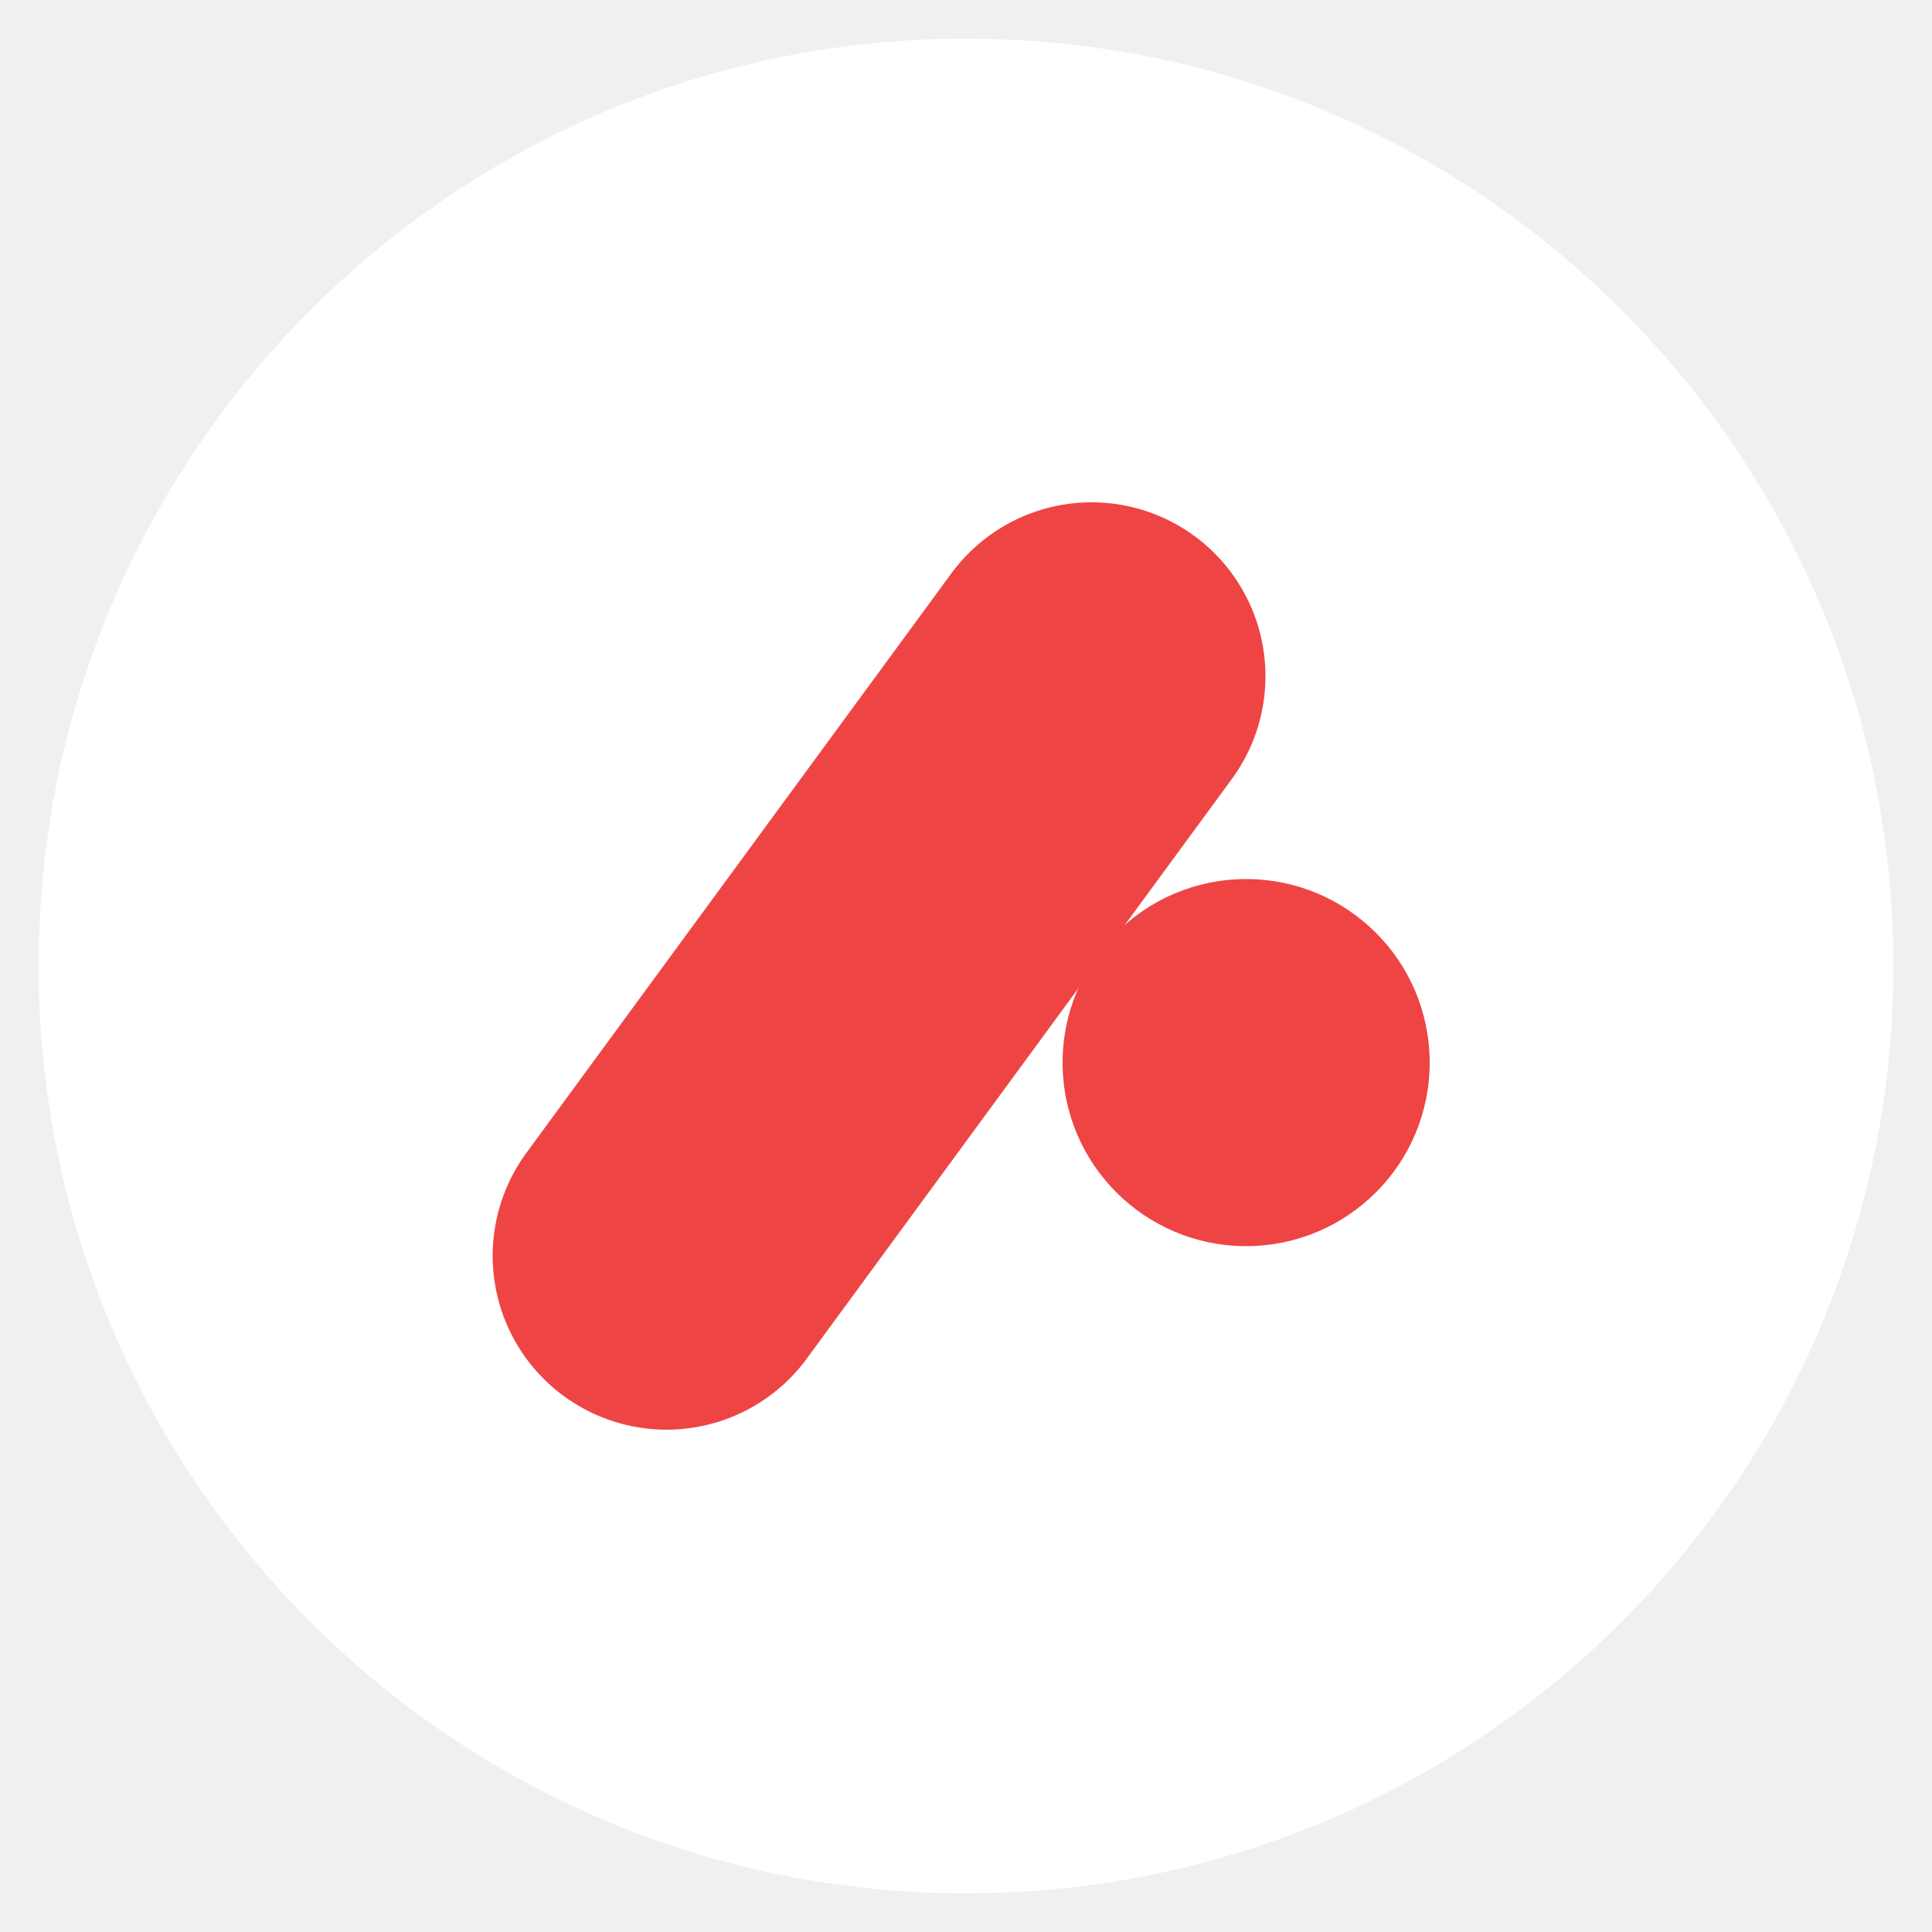
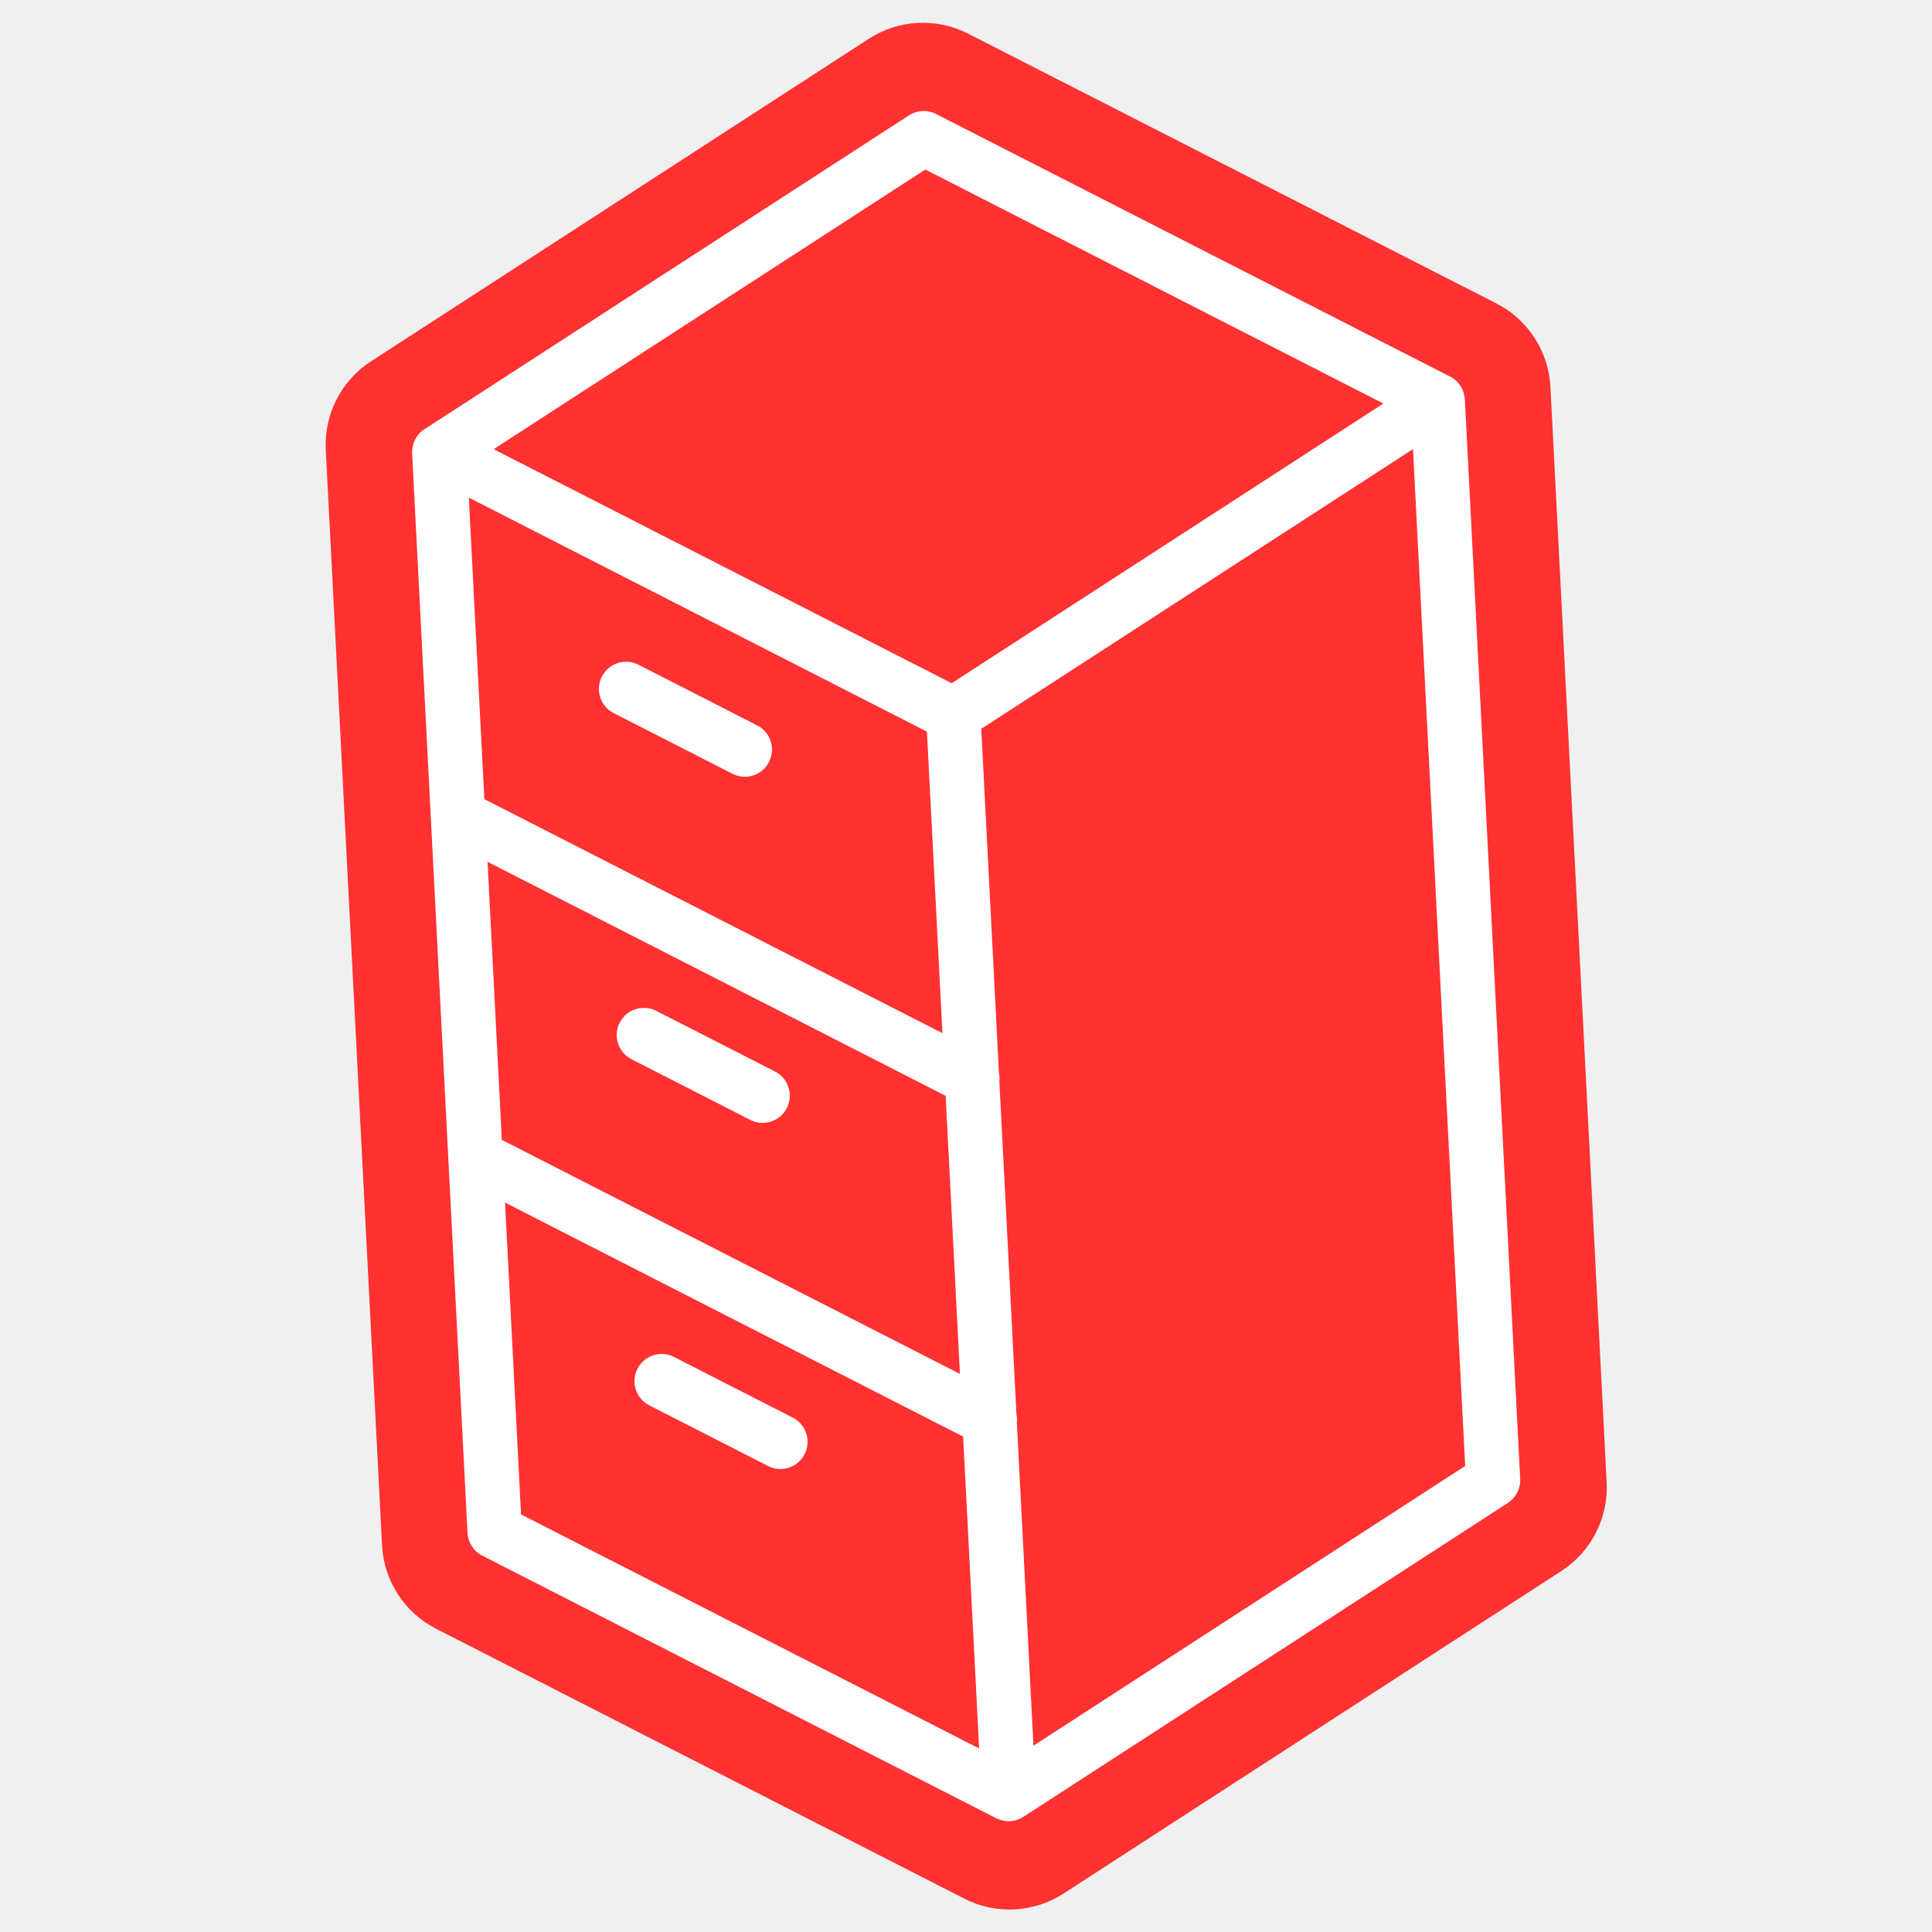
- <svg xmlns="http://www.w3.org/2000/svg" viewBox="0 0 100 100">
-   <circle cx="50" cy="50" r="48" fill="#ffffff" />
-   <line x1="34.5" y1="65" x2="56.5" y2="35" stroke="#ef4444" stroke-width="18" stroke-linecap="round" />
-   <circle cx="64.5" cy="55" r="9.5" fill="#ef4444" />
+ <svg xmlns="http://www.w3.org/2000/svg" width="2000" zoomAndPan="magnify" viewBox="0 0 1500 1500" height="2000" preserveAspectRatio="xMidYMid meet" version="1.0">
+   <path fill="#ff3131" d="M 1212.305 1219.695 L 825.723 1470.16 C 802.613 1485.145 773.246 1486.656 748.695 1474.102 L 338.543 1264.543 C 313.992 1252.02 298.023 1227.328 296.617 1199.824 L 252.934 349.242 C 251.527 321.734 264.891 295.531 288.035 280.547 L 674.586 30.082 C 697.691 15.102 727.062 13.586 751.613 26.109 L 1161.797 235.598 C 1186.348 248.121 1202.316 272.812 1203.758 300.316 L 1247.406 1150.934 C 1248.816 1178.508 1235.414 1204.715 1212.305 1219.695 Z M 1212.305 1219.695 " fill-opacity="1" fill-rule="nonzero" />
+   <path fill="#ffffff" d="M 1137.316 310.094 C 1137.316 310.023 1137.281 309.953 1137.281 309.883 C 1137.176 308.16 1136.859 306.438 1136.332 304.746 C 1136.297 304.676 1136.262 304.57 1136.262 304.5 C 1135.98 303.691 1135.699 302.918 1135.312 302.145 C 1135.312 302.109 1135.312 302.109 1135.277 302.074 C 1134.891 301.266 1134.469 300.457 1133.941 299.648 C 1131.621 296.059 1128.383 293.422 1124.727 291.805 L 726.746 88.504 C 720.027 85.059 712.008 85.48 705.676 89.598 L 330.664 332.535 C 327.184 334.504 324.23 337.457 322.258 341.293 C 321.836 342.137 321.484 342.98 321.168 343.824 C 321.168 343.824 321.168 343.859 321.168 343.859 C 320.887 344.668 320.641 345.512 320.465 346.32 C 320.43 346.391 320.43 346.496 320.395 346.566 C 320.043 348.293 319.902 350.051 319.973 351.773 C 319.973 351.844 319.973 351.914 319.973 351.984 L 362.988 1190.082 C 363.375 1197.609 367.738 1204.359 374.457 1207.809 L 773.316 1411.598 C 773.387 1411.633 773.422 1411.668 773.492 1411.668 L 773.527 1411.668 C 773.562 1411.668 773.562 1411.703 773.598 1411.703 C 774.266 1412.055 774.934 1412.336 775.637 1412.621 C 775.812 1412.688 775.988 1412.762 776.164 1412.797 C 776.727 1413.008 777.289 1413.148 777.852 1413.324 C 778.062 1413.395 778.273 1413.43 778.484 1413.465 C 779.047 1413.605 779.645 1413.711 780.242 1413.781 C 780.418 1413.816 780.594 1413.852 780.77 1413.852 C 781.547 1413.922 782.285 1413.992 783.094 1413.992 C 783.445 1413.992 783.797 1413.992 784.148 1413.957 C 784.711 1413.922 785.238 1413.852 785.766 1413.781 C 785.906 1413.781 786.012 1413.746 786.152 1413.746 C 787.066 1413.605 787.945 1413.395 788.824 1413.148 C 789 1413.113 789.141 1413.043 789.316 1413.008 C 790.129 1412.758 790.902 1412.477 791.641 1412.125 C 791.746 1412.09 791.852 1412.02 791.957 1411.984 C 792.801 1411.598 793.645 1411.141 794.418 1410.648 C 794.453 1410.613 794.523 1410.613 794.559 1410.578 L 1170.66 1166.902 C 1176.992 1162.785 1180.648 1155.648 1180.262 1148.121 Z M 718.41 131.629 L 1074.043 313.293 L 738.879 530.449 L 383.25 348.75 Z M 378.535 669.102 L 734.203 850.805 L 745.281 1066.695 L 389.613 884.992 Z M 376.039 620.457 L 364.008 386.348 L 719.676 568.051 L 731.707 802.16 Z M 392.113 933.672 L 747.777 1115.375 L 760.195 1357.504 L 404.527 1175.801 Z M 802.367 1355.359 L 789.492 1104.363 C 789.707 1102.219 789.602 1100.074 789.176 1098 L 775.918 839.762 C 776.129 837.613 776.023 835.504 775.602 833.43 L 761.848 565.836 L 1097.043 348.68 L 1137.562 1138.164 Z M 597.062 591.582 C 593.336 598.898 585.914 603.082 578.246 603.082 C 575.012 603.082 571.738 602.344 568.68 600.762 L 476.492 553.664 C 466.117 548.355 462 535.656 467.312 525.281 C 472.621 514.906 485.32 510.789 495.695 516.102 L 587.883 563.195 C 598.262 568.473 602.375 581.172 597.062 591.582 Z M 610.887 860.301 C 607.16 867.617 599.738 871.801 592.07 871.801 C 588.832 871.801 585.562 871.062 582.504 869.48 L 490.316 822.387 C 479.938 817.074 475.824 804.375 481.133 794 C 486.445 783.625 499.145 779.508 509.52 784.82 L 601.707 831.918 C 612.047 837.191 616.164 849.926 610.887 860.301 Z M 624.676 1129.02 C 620.945 1136.336 613.523 1140.523 605.855 1140.523 C 602.621 1140.523 599.352 1139.785 596.289 1138.199 L 504.102 1091.105 C 493.727 1085.793 489.609 1073.098 494.922 1062.719 C 500.234 1052.344 512.93 1048.23 523.309 1053.539 L 615.496 1100.637 C 625.871 1105.914 629.984 1118.645 624.676 1129.02 Z M 624.676 1129.02 " fill-opacity="1" fill-rule="nonzero" />
</svg>
